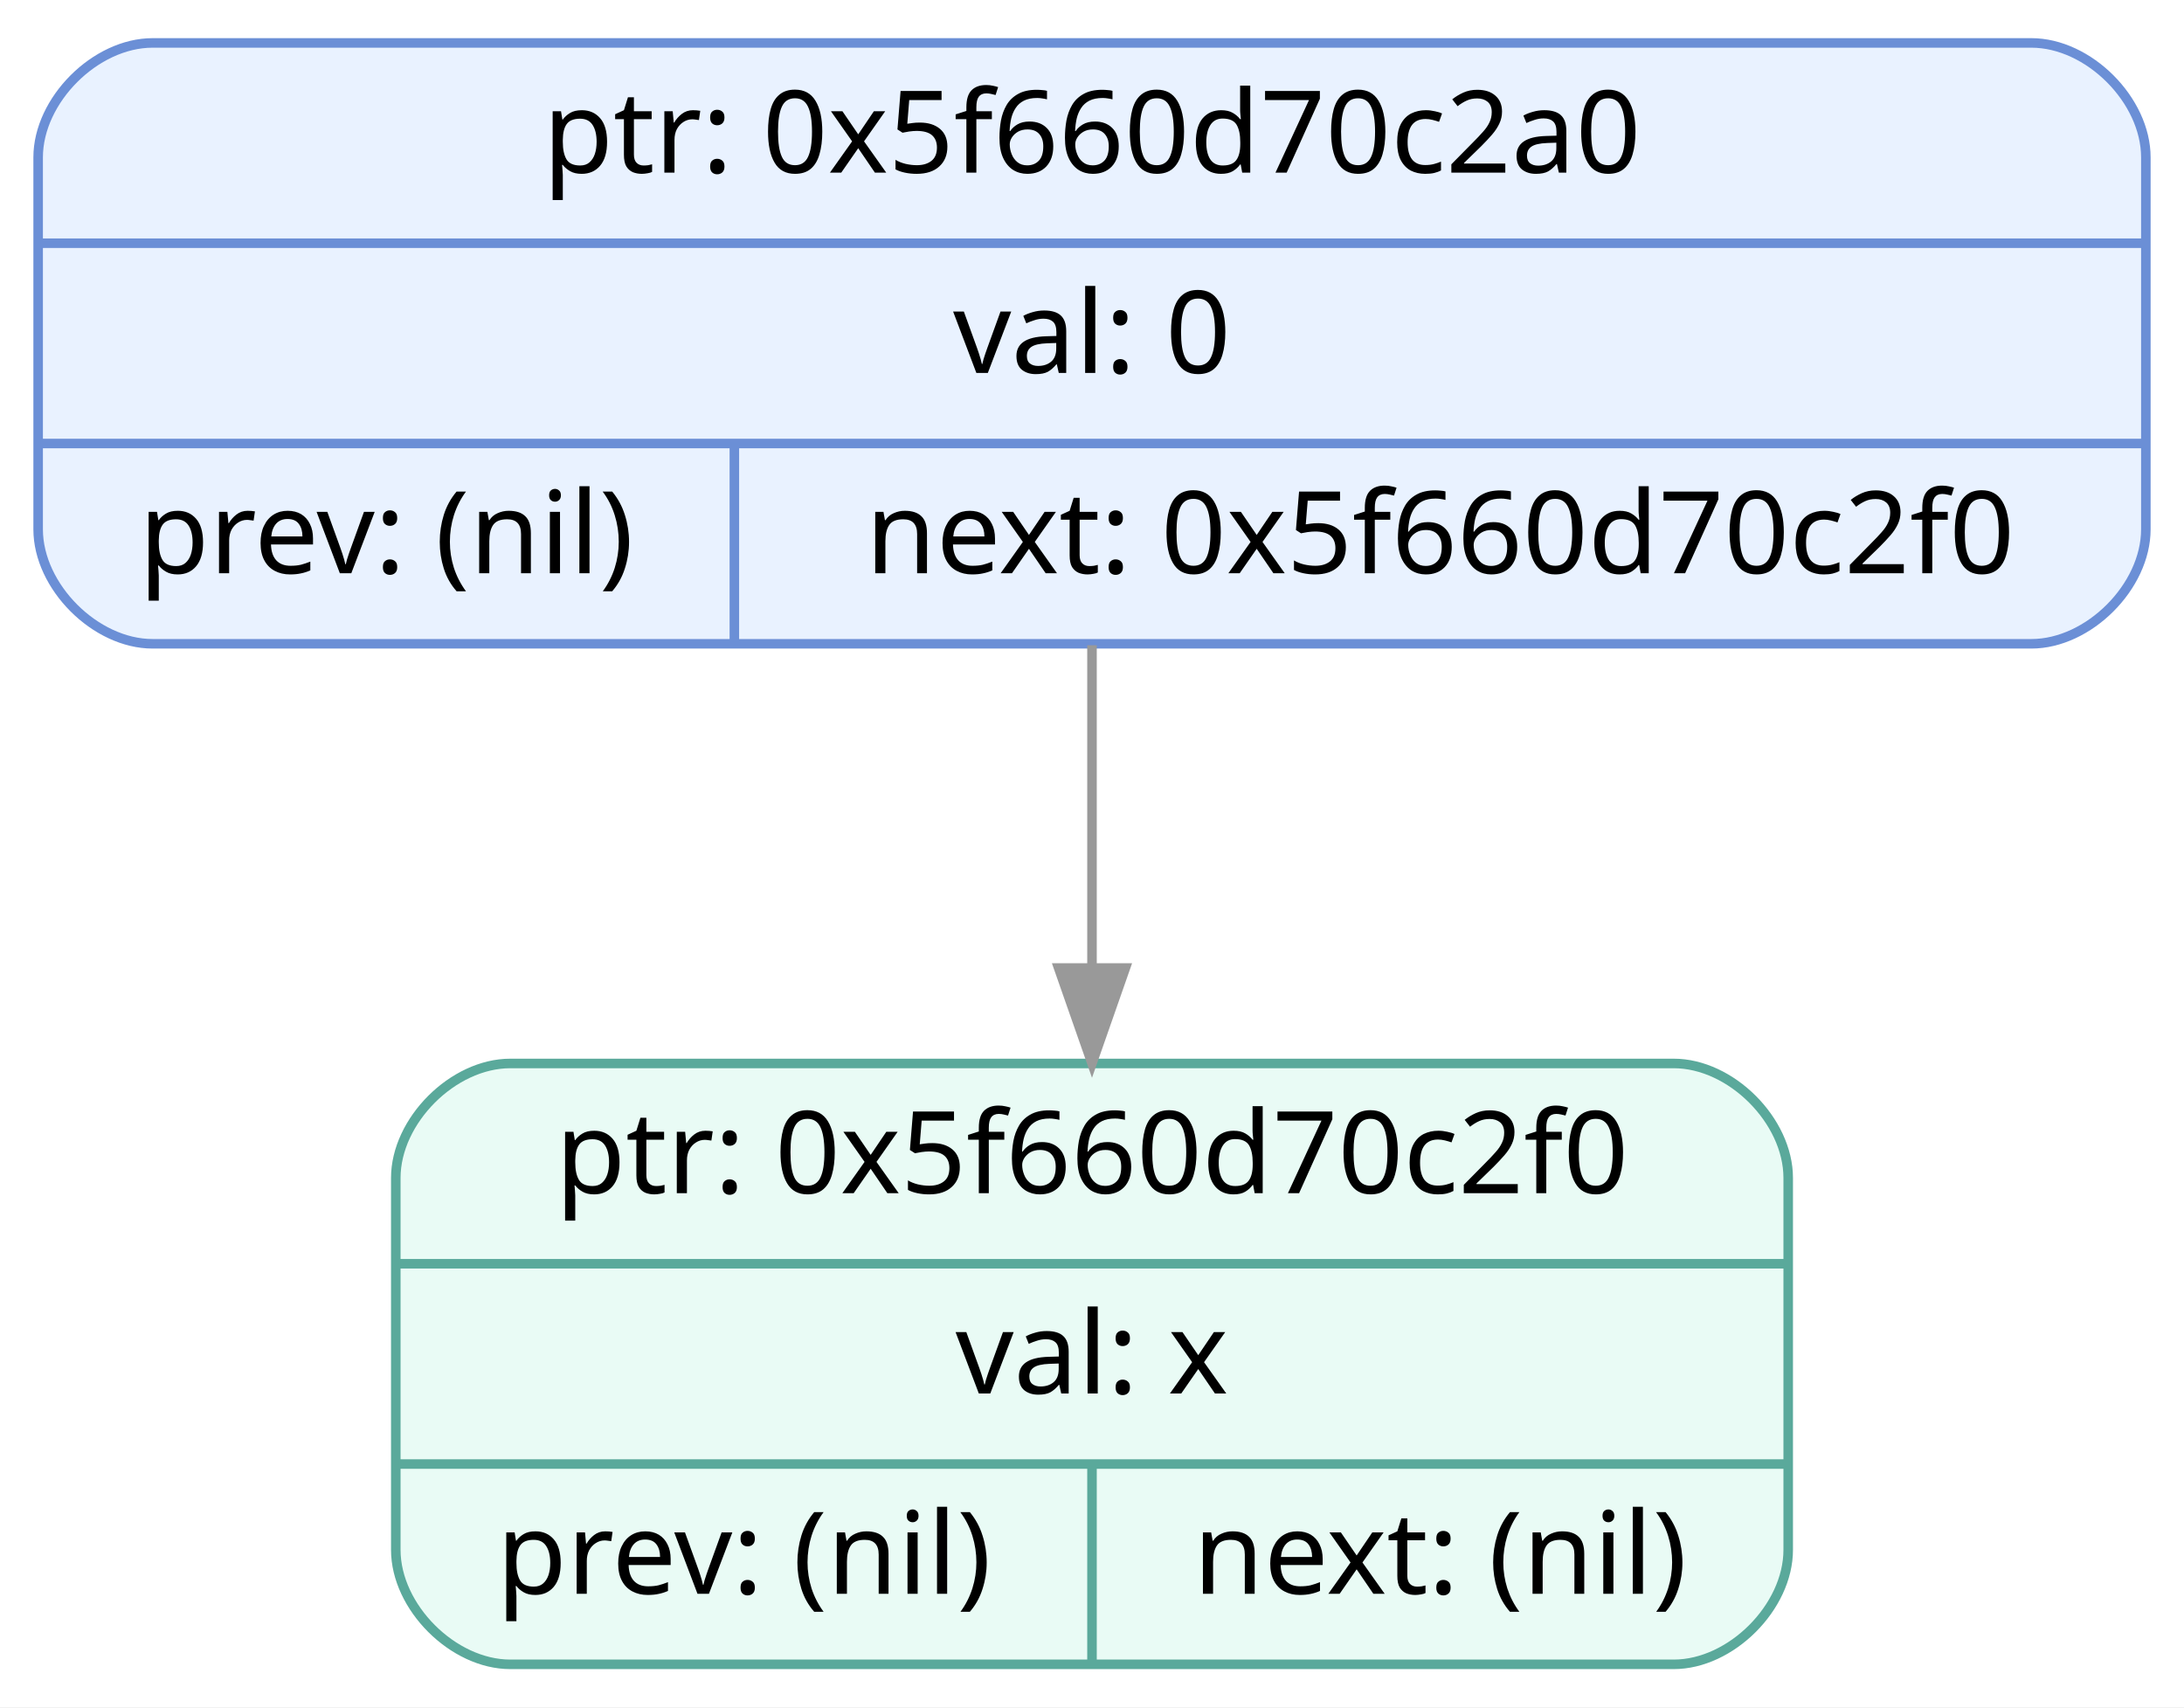
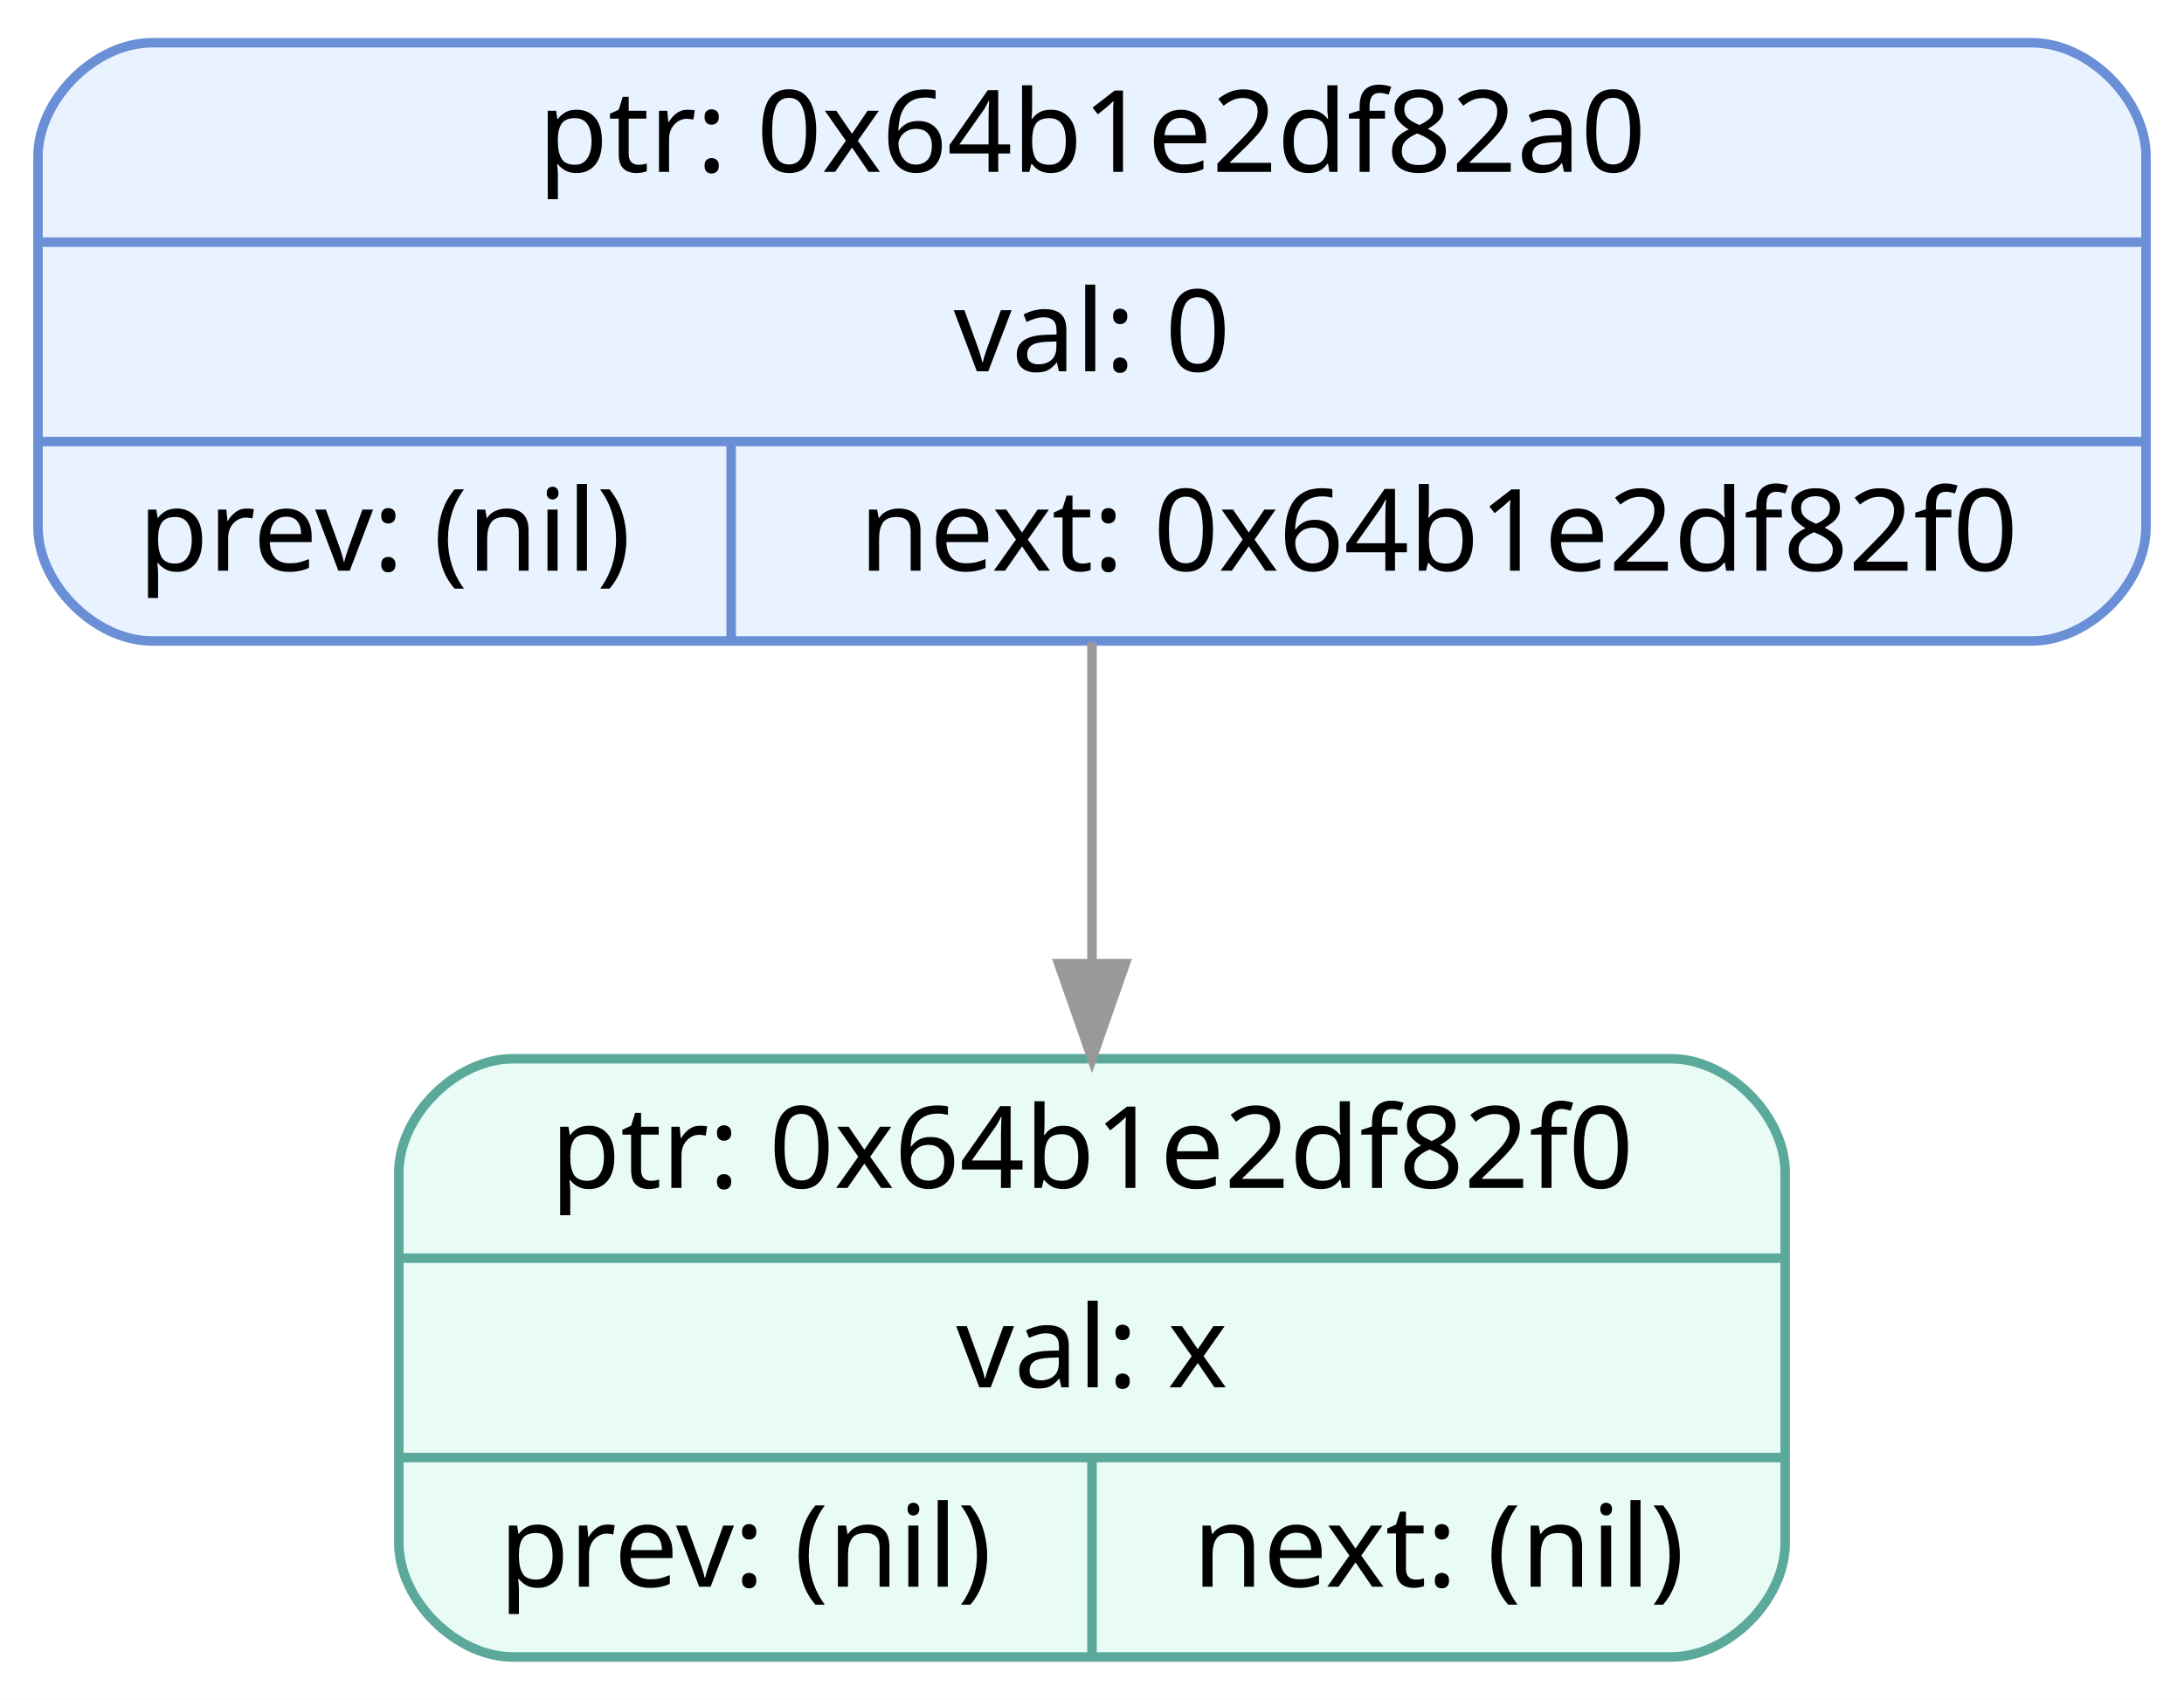
- <svg xmlns="http://www.w3.org/2000/svg" width="229pt" height="179pt" viewBox="0.00 0.00 229.00 179.00">
+ <svg xmlns="http://www.w3.org/2000/svg" width="230pt" height="179pt" viewBox="0.00 0.00 230.00 179.00">
  <g id="graph0" class="graph" transform="scale(1 1) rotate(0) translate(4 175)">
-     <polygon fill="white" stroke="transparent" points="-4,4 -4,-175 225,-175 225,4 -4,4" />
+     <polygon fill="white" stroke="transparent" points="-4,4 -4,-175 226,-175 226,4 -4,4" />
    <g id="node1" class="node">
-       <path fill="#e9f2ff" stroke="#6b8fd6" d="M12,-107.5C12,-107.5 209,-107.5 209,-107.5 215,-107.5 221,-113.5 221,-119.5 221,-119.5 221,-158.5 221,-158.5 221,-164.5 215,-170.5 209,-170.5 209,-170.5 12,-170.5 12,-170.5 6,-170.5 0,-164.5 0,-158.5 0,-158.5 0,-119.5 0,-119.5 0,-113.5 6,-107.5 12,-107.5" />
-       <text text-anchor="middle" x="110.5" y="-156.9" font-family="Fira Mono" font-size="12.00">ptr: 0x5f660d70c2a0</text>
-       <polyline fill="none" stroke="#6b8fd6" points="0,-149.5 221,-149.5 " />
-       <text text-anchor="middle" x="110.5" y="-135.9" font-family="Fira Mono" font-size="12.00">val: 0</text>
-       <polyline fill="none" stroke="#6b8fd6" points="0,-128.5 221,-128.5 " />
+       <path fill="#e9f2ff" stroke="#6b8fd6" d="M12,-107.5C12,-107.5 210,-107.5 210,-107.5 216,-107.5 222,-113.5 222,-119.5 222,-119.5 222,-158.5 222,-158.5 222,-164.5 216,-170.5 210,-170.5 210,-170.5 12,-170.5 12,-170.5 6,-170.5 0,-164.5 0,-158.5 0,-158.5 0,-119.5 0,-119.5 0,-113.5 6,-107.5 12,-107.5" />
+       <text text-anchor="middle" x="111" y="-156.9" font-family="Fira Mono" font-size="12.00">ptr: 0x64b1e2df82a0</text>
+       <polyline fill="none" stroke="#6b8fd6" points="0,-149.5 222,-149.5 " />
+       <text text-anchor="middle" x="111" y="-135.9" font-family="Fira Mono" font-size="12.00">val: 0</text>
+       <polyline fill="none" stroke="#6b8fd6" points="0,-128.5 222,-128.5 " />
      <text text-anchor="middle" x="36.5" y="-114.9" font-family="Fira Mono" font-size="12.00">prev: (nil)</text>
      <polyline fill="none" stroke="#6b8fd6" points="73,-107.5 73,-128.5 " />
-       <text text-anchor="middle" x="147" y="-114.9" font-family="Fira Mono" font-size="12.00">next: 0x5f660d70c2f0</text>
+       <text text-anchor="middle" x="147.5" y="-114.9" font-family="Fira Mono" font-size="12.00">next: 0x64b1e2df82f0</text>
    </g>
    <g id="node2" class="node">
-       <path fill="#e9fbf5" stroke="#5aa99b" d="M49.5,-0.5C49.5,-0.5 171.5,-0.5 171.5,-0.5 177.5,-0.5 183.5,-6.5 183.5,-12.5 183.5,-12.5 183.5,-51.5 183.5,-51.5 183.5,-57.5 177.5,-63.5 171.5,-63.5 171.5,-63.5 49.5,-63.5 49.5,-63.5 43.5,-63.5 37.5,-57.5 37.5,-51.5 37.5,-51.5 37.5,-12.5 37.5,-12.5 37.5,-6.5 43.5,-0.5 49.5,-0.5" />
-       <text text-anchor="middle" x="110.5" y="-49.9" font-family="Fira Mono" font-size="12.00">ptr: 0x5f660d70c2f0</text>
-       <polyline fill="none" stroke="#5aa99b" points="37.5,-42.5 183.5,-42.5 " />
-       <text text-anchor="middle" x="110.5" y="-28.9" font-family="Fira Mono" font-size="12.00">val: x</text>
-       <polyline fill="none" stroke="#5aa99b" points="37.5,-21.5 183.5,-21.5 " />
-       <text text-anchor="middle" x="74" y="-7.9" font-family="Fira Mono" font-size="12.00">prev: (nil)</text>
-       <polyline fill="none" stroke="#5aa99b" points="110.5,-0.5 110.5,-21.5 " />
-       <text text-anchor="middle" x="147" y="-7.9" font-family="Fira Mono" font-size="12.00">next: (nil)</text>
+       <path fill="#e9fbf5" stroke="#5aa99b" d="M50,-0.5C50,-0.5 172,-0.5 172,-0.5 178,-0.5 184,-6.5 184,-12.5 184,-12.5 184,-51.5 184,-51.5 184,-57.5 178,-63.5 172,-63.5 172,-63.5 50,-63.5 50,-63.5 44,-63.5 38,-57.5 38,-51.5 38,-51.5 38,-12.5 38,-12.5 38,-6.5 44,-0.5 50,-0.5" />
+       <text text-anchor="middle" x="111" y="-49.9" font-family="Fira Mono" font-size="12.00">ptr: 0x64b1e2df82f0</text>
+       <polyline fill="none" stroke="#5aa99b" points="38,-42.5 184,-42.5 " />
+       <text text-anchor="middle" x="111" y="-28.9" font-family="Fira Mono" font-size="12.00">val: x</text>
+       <polyline fill="none" stroke="#5aa99b" points="38,-21.5 184,-21.5 " />
+       <text text-anchor="middle" x="74.5" y="-7.9" font-family="Fira Mono" font-size="12.00">prev: (nil)</text>
+       <polyline fill="none" stroke="#5aa99b" points="111,-0.5 111,-21.5 " />
+       <text text-anchor="middle" x="147.5" y="-7.9" font-family="Fira Mono" font-size="12.00">next: (nil)</text>
    </g>
    <g id="edge1" class="edge">
-       <path fill="none" stroke="#999999" d="M110.5,-107.35C110.5,-96.78 110.5,-84.78 110.5,-73.54" />
-       <polygon fill="#999999" stroke="#999999" points="114,-73.51 110.5,-63.51 107,-73.51 114,-73.51" />
+       <path fill="none" stroke="#999999" d="M111,-107.35C111,-96.78 111,-84.78 111,-73.54" />
+       <polygon fill="#999999" stroke="#999999" points="114.5,-73.51 111,-63.51 107.5,-73.51 114.5,-73.51" />
    </g>
  </g>
</svg>
